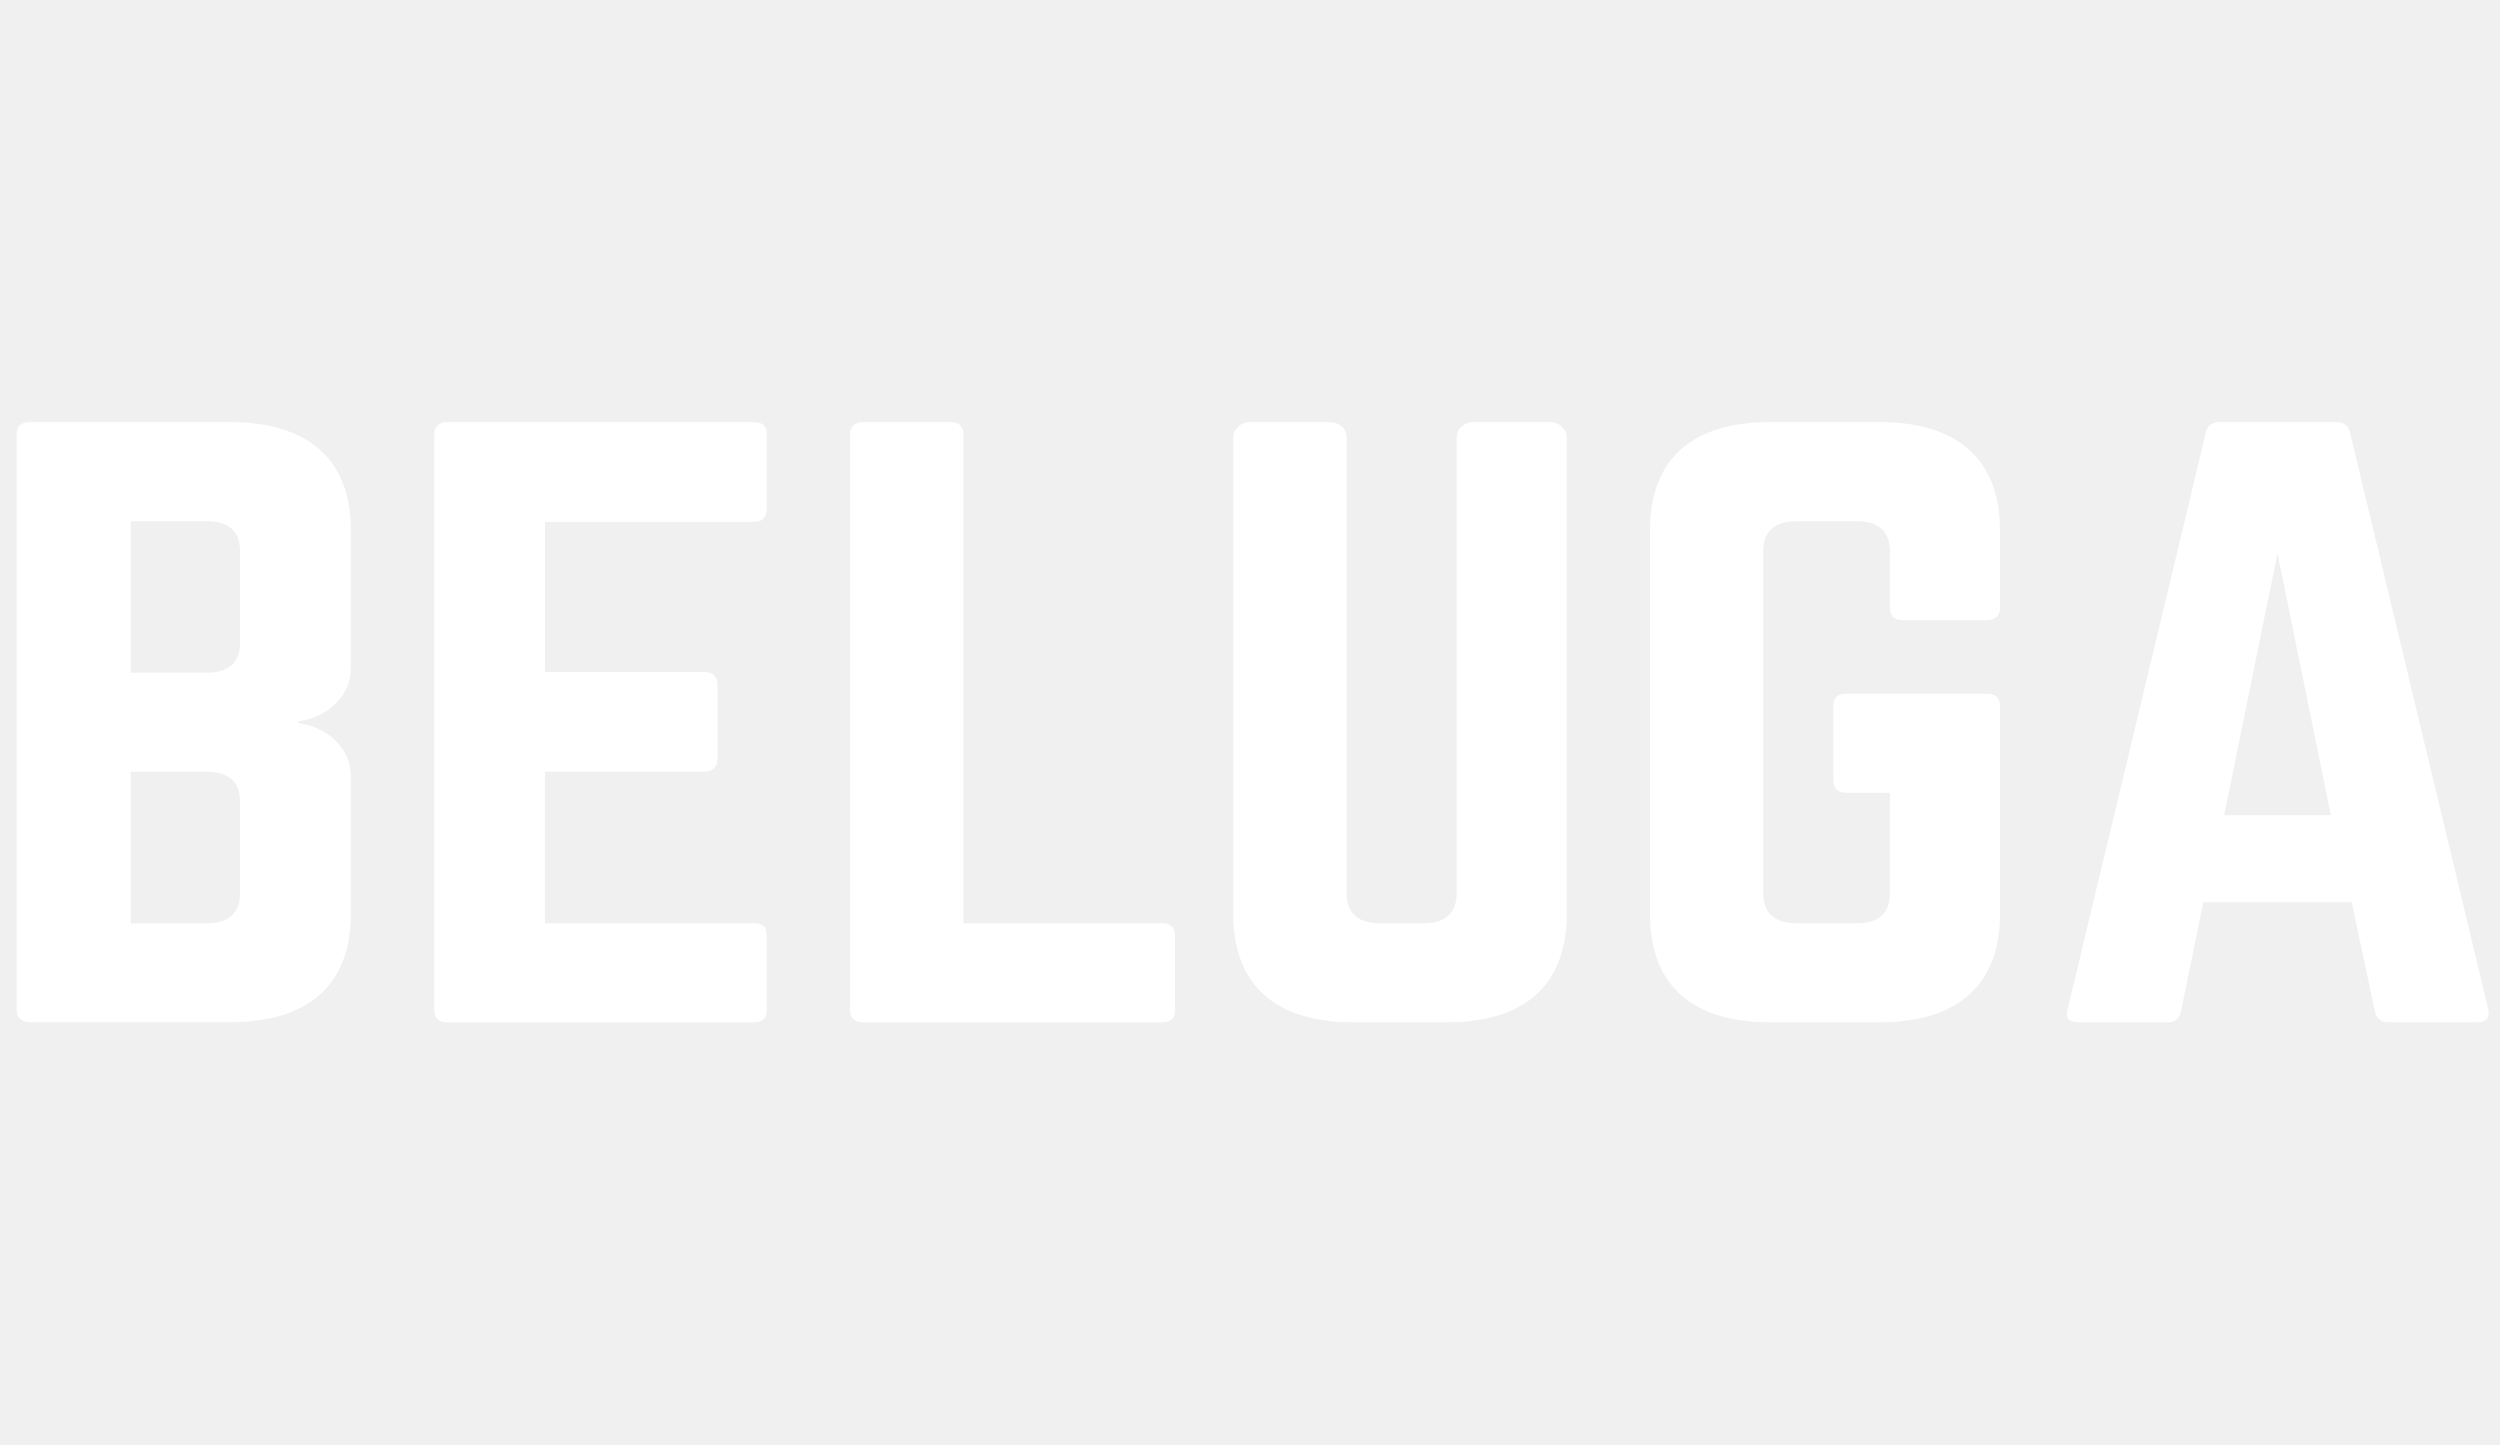
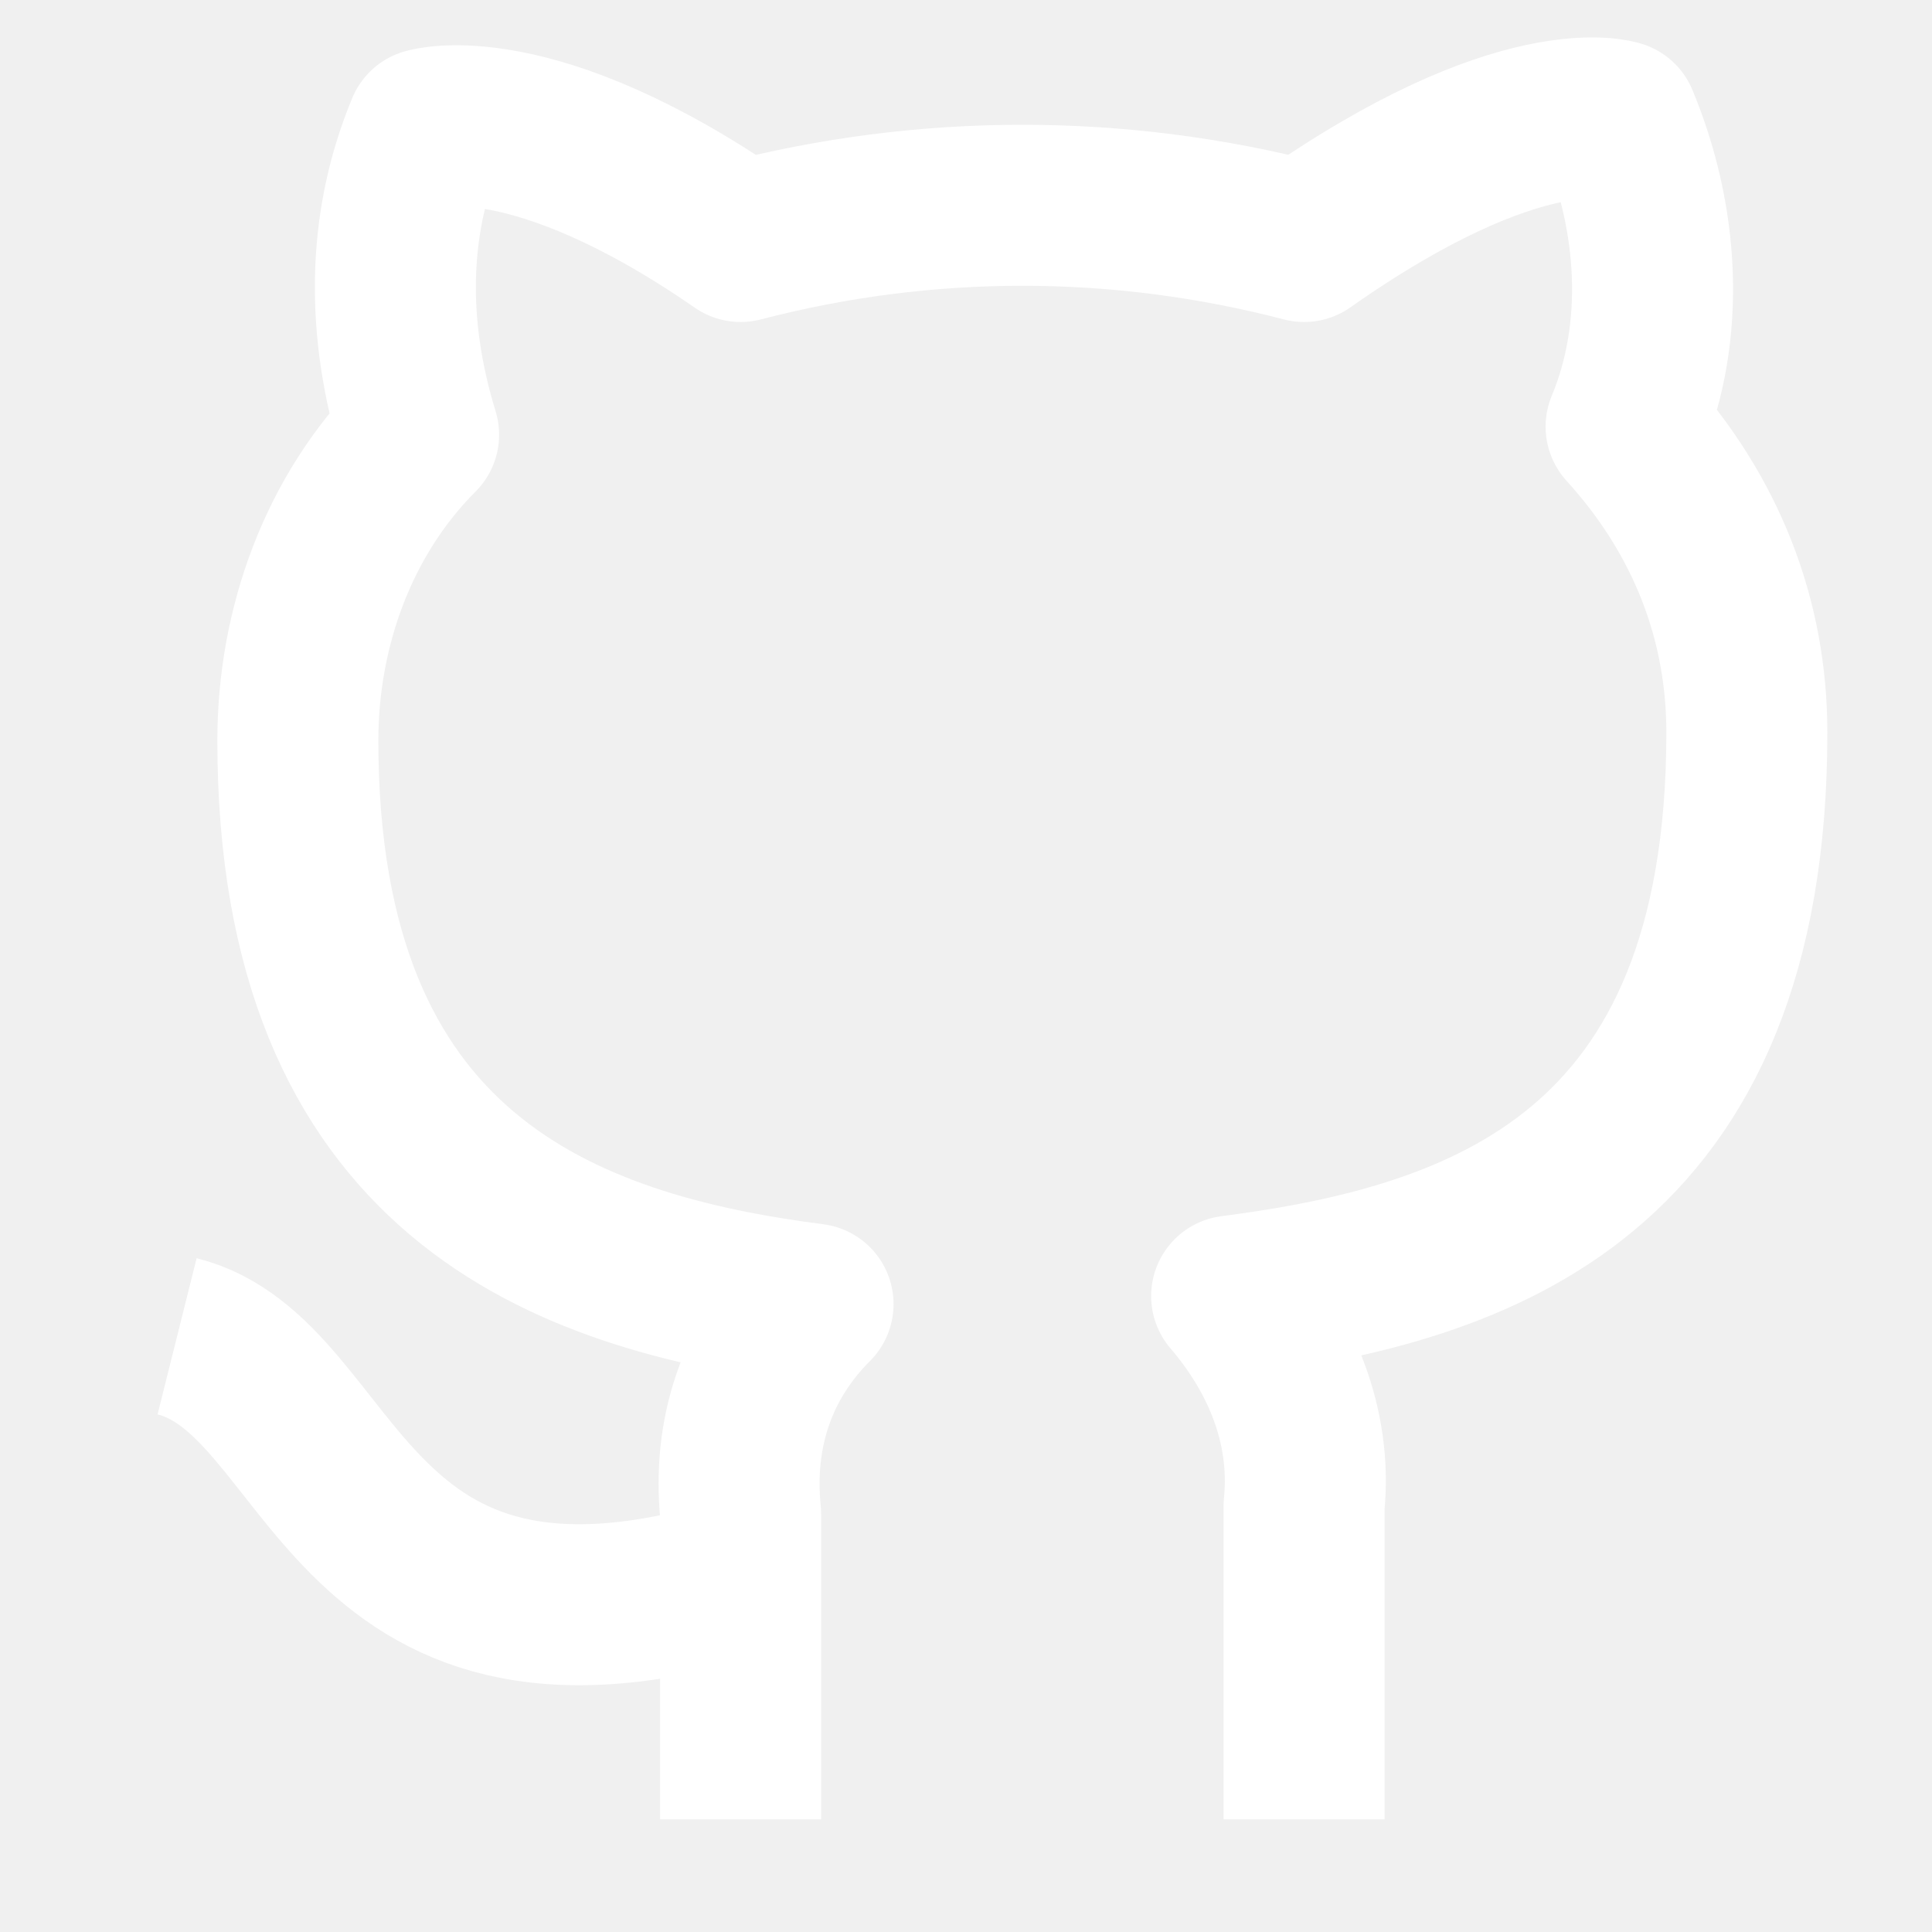
- <svg xmlns="http://www.w3.org/2000/svg" version="1.1" id="Layer_1" x="0px" y="0px" width="45px" height="26px" viewBox="0 0 45 26" enable-background="new 0 0 45 26" xml:space="preserve">
-   <g>
-     <path fill="#FFFFFF" d="M6.315,12.027c0,0.5-0.405,0.878-0.945,0.959v0.027c0.54,0.081,0.945,0.459,0.945,0.959v2.484   c0,1.27-0.765,1.944-2.175,1.944h-3.6c-0.15,0-0.24-0.081-0.24-0.216V7.814c0-0.149,0.09-0.216,0.24-0.216h3.6   c1.41,0,2.175,0.675,2.175,1.945V12.027z M4.321,9.921c0-0.351-0.195-0.54-0.6-0.54H2.355v2.728h1.365c0.39,0,0.6-0.189,0.6-0.526   V9.921z M4.321,14.432c0-0.352-0.195-0.541-0.6-0.541H2.355v2.729h1.365c0.39,0,0.6-0.176,0.6-0.541V14.432z" />
-     <path fill="#FFFFFF" d="M13.8,9.165c0,0.135-0.06,0.229-0.24,0.229h-3.75v2.701h2.865c0.15,0,0.24,0.081,0.24,0.229v1.337   c0,0.148-0.09,0.229-0.24,0.229H9.811v2.729h3.75c0.18,0,0.24,0.067,0.24,0.216v1.351c0,0.135-0.06,0.216-0.24,0.216h-5.52   c-0.135,0-0.225-0.081-0.225-0.216V7.814c0-0.135,0.09-0.216,0.225-0.216h5.52c0.18,0,0.24,0.081,0.24,0.216V9.165z" />
-     <path fill="#FFFFFF" d="M17.341,16.619h3.569c0.165,0,0.24,0.08,0.24,0.216v1.351c0,0.148-0.075,0.216-0.24,0.216h-5.369   c-0.15,0-0.24-0.067-0.24-0.216V7.814c0-0.135,0.09-0.216,0.24-0.216h1.56c0.165,0,0.24,0.081,0.24,0.216V16.619z" />
-     <path fill="#FFFFFF" d="M27.9,7.598c0.164,0,0.3,0.122,0.3,0.27v8.589c0,1.27-0.75,1.944-2.16,1.944h-1.68   c-1.41,0-2.16-0.675-2.16-1.944V7.868c0-0.148,0.135-0.27,0.3-0.27h1.44c0.165,0,0.3,0.122,0.3,0.27v8.21   c0,0.365,0.21,0.541,0.6,0.541h0.78c0.39,0,0.6-0.176,0.6-0.541v-8.21c0-0.148,0.136-0.27,0.3-0.27H27.9z" />
-     <path fill="#FFFFFF" d="M29.7,9.543c0-1.27,0.75-1.945,2.16-1.945h1.979c1.396,0,2.16,0.675,2.16,1.945v1.404   c0,0.135-0.09,0.216-0.24,0.216h-1.5c-0.165,0-0.24-0.081-0.24-0.216V9.921c0-0.351-0.21-0.54-0.6-0.54h-1.08   c-0.404,0-0.6,0.189-0.6,0.54v6.157c0,0.365,0.21,0.541,0.6,0.541h1.08c0.39,0,0.6-0.176,0.6-0.541V14.27H33.24   c-0.165,0-0.24-0.082-0.24-0.217v-1.35c0-0.148,0.075-0.216,0.24-0.216h2.52c0.15,0,0.24,0.067,0.24,0.216v3.754   c0,1.27-0.765,1.944-2.16,1.944H31.86c-1.41,0-2.16-0.675-2.16-1.944V9.543z" />
-     <path fill="#FFFFFF" d="M42.99,18.401c-0.135,0-0.21-0.067-0.24-0.188l-0.42-1.973h-2.67l-0.404,1.973   c-0.03,0.121-0.105,0.188-0.24,0.188H37.41c-0.165,0-0.239-0.081-0.194-0.229l2.489-10.385c0.03-0.135,0.12-0.189,0.256-0.189   h2.084c0.136,0,0.226,0.054,0.256,0.189l2.489,10.385c0.03,0.148-0.03,0.229-0.21,0.229H42.99z M40.995,9.961l-0.96,4.712h1.92   L40.995,9.961z" />
-   </g>
+ <svg xmlns="http://www.w3.org/2000/svg" version="1.1" id="レイヤー_1" x="0px" y="0px" width="24px" height="24px" viewBox="0 0 24 24" style="enable-background:new 0 0 24 24;" xml:space="preserve">
+   <style type="text/css">
+ 	.st0{fill:none;stroke:#FFFFFF;stroke-width:2;stroke-linejoin:round;stroke-miterlimit:10;}
+ </style>
+   <path class="st0" d="M9.2,19.6c-5,1.5-5-2.5-7-3 M16.2,22.6v-3.9c0.1-1-0.3-1.9-0.9-2.6c3.1-0.4,6.4-1.5,6.4-7  c0-1.4-0.5-2.7-1.5-3.8c0.5-1.2,0.4-2.6-0.1-3.8c0,0-1.2-0.4-3.9,1.5c-2.3-0.6-4.7-0.6-7,0C6.6,1.2,5.3,1.6,5.3,1.6  C4.8,2.8,4.8,4.1,5.2,5.4c-1,1-1.5,2.4-1.5,3.8c0,5.4,3.3,6.6,6.4,7c-0.7,0.7-1,1.6-0.9,2.6v3.8" />
</svg>
